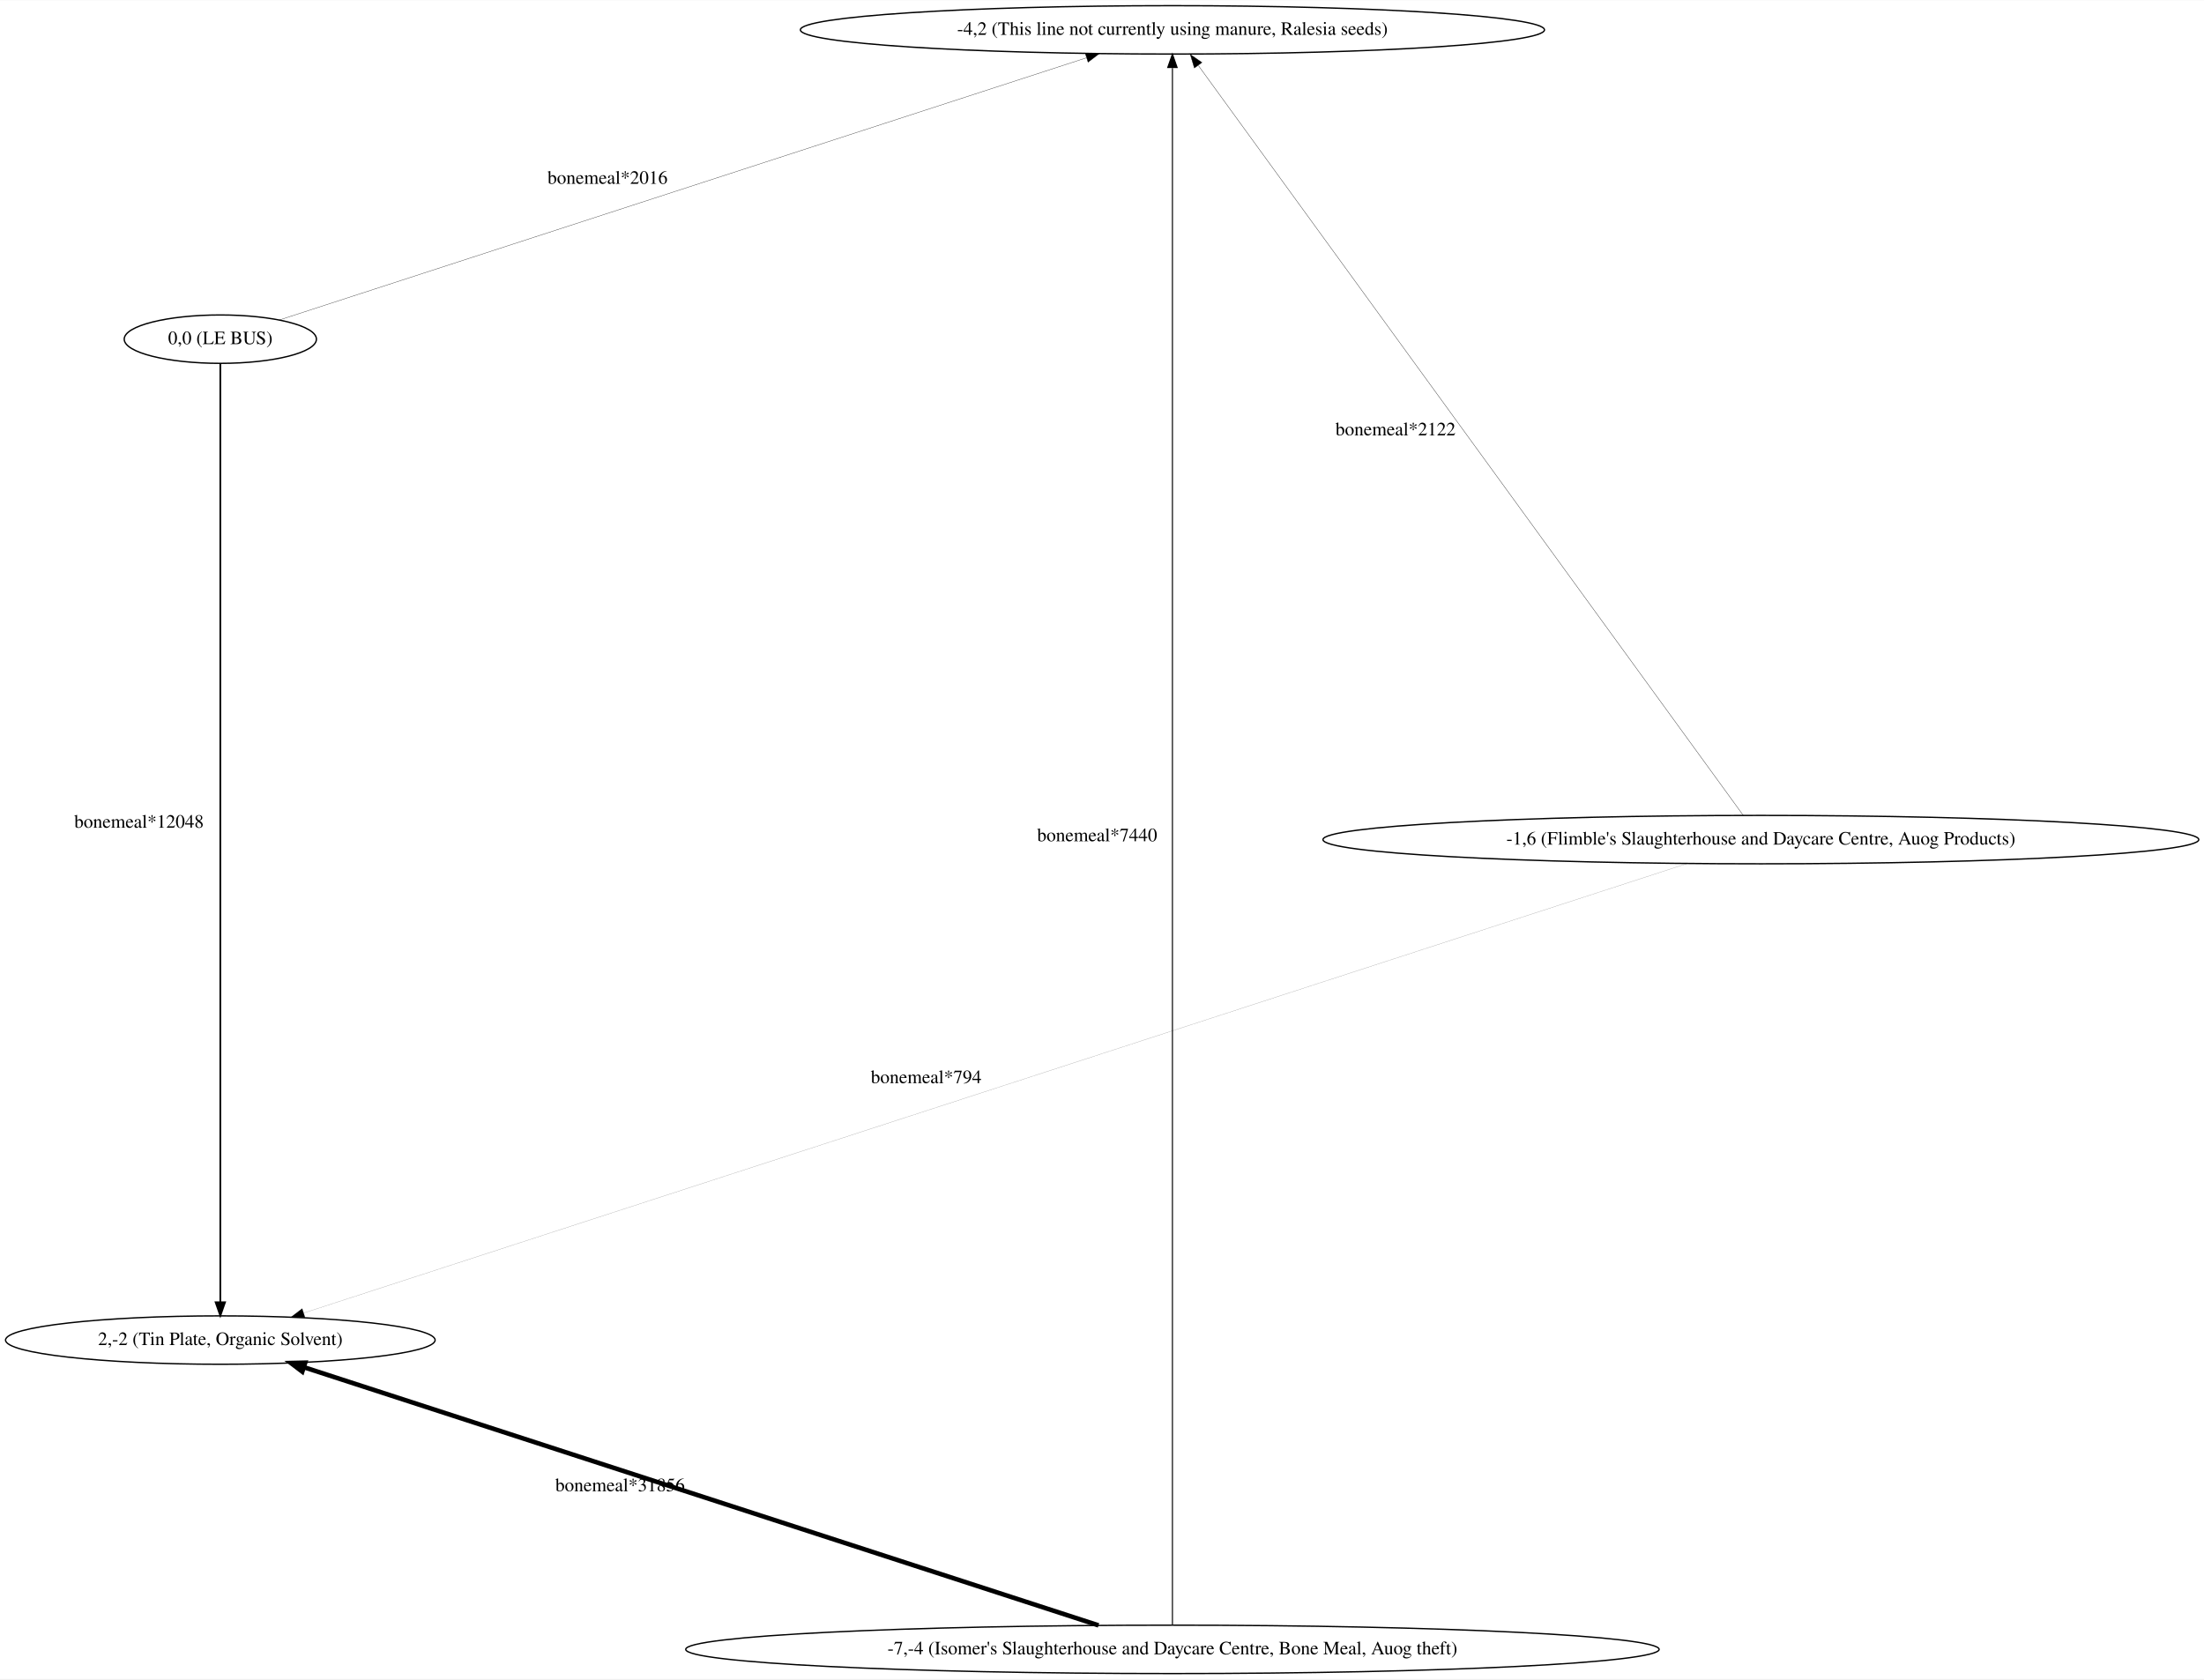
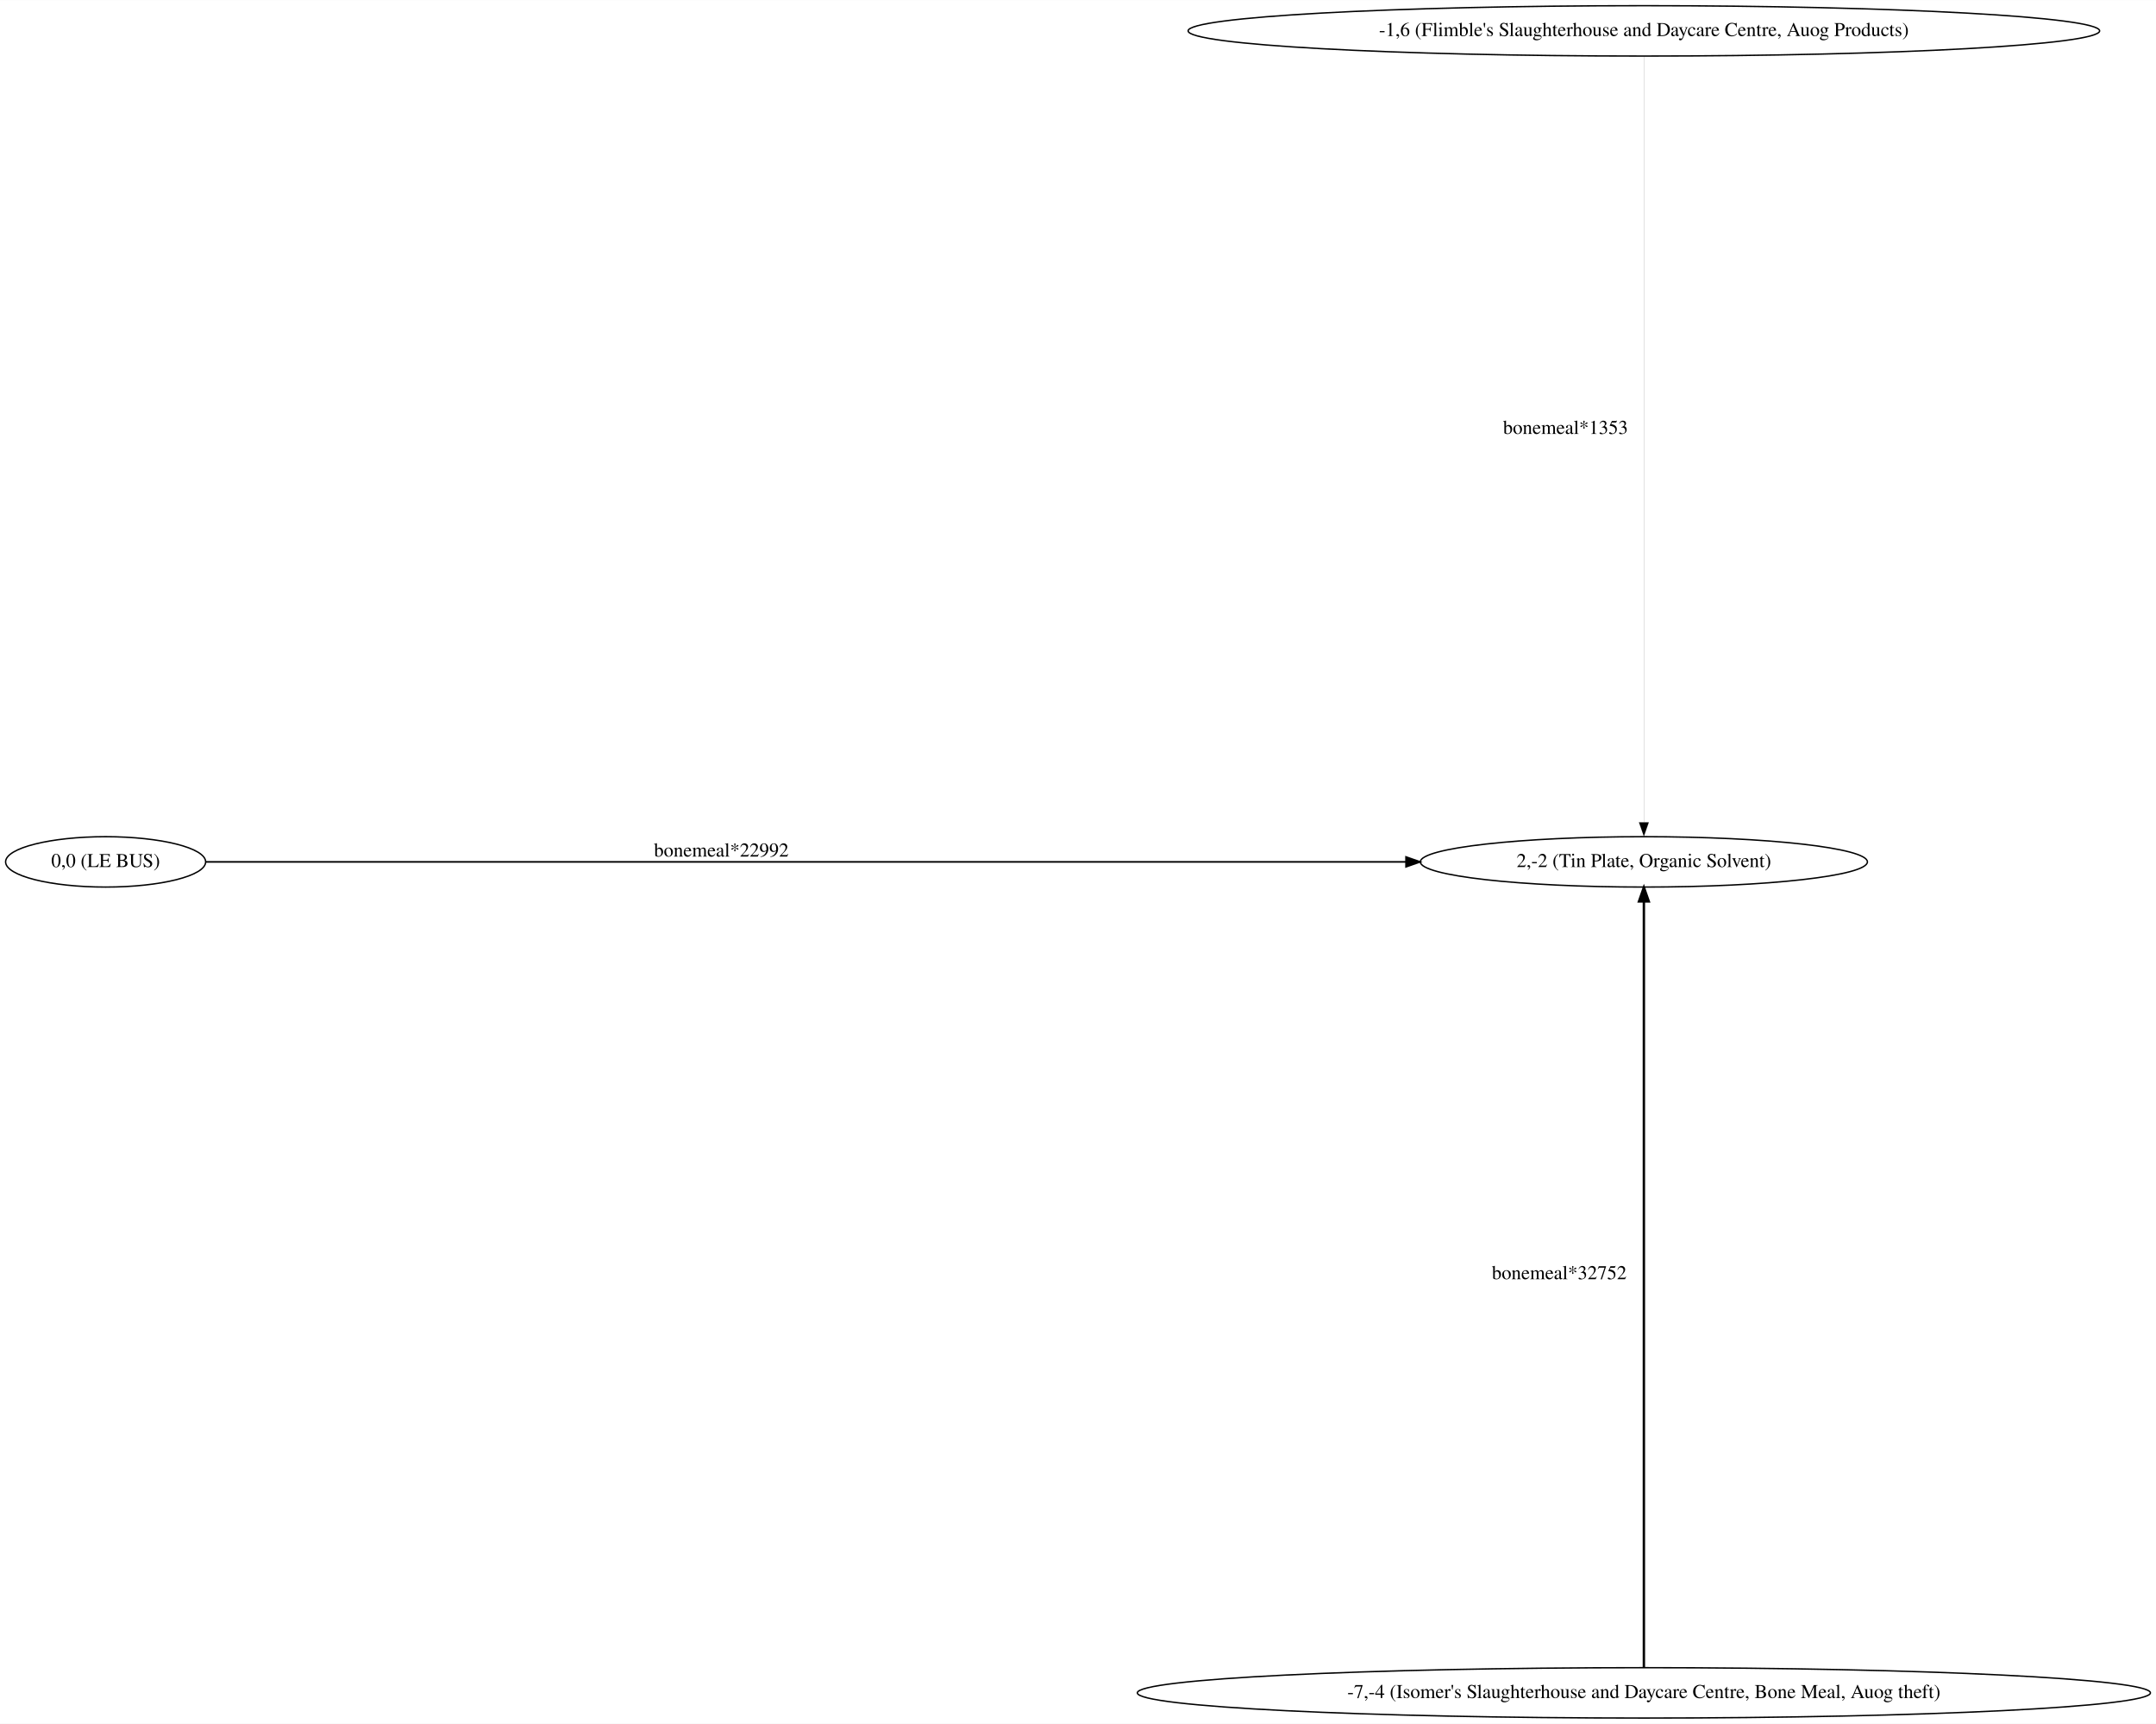
- <svg xmlns="http://www.w3.org/2000/svg" width="1639pt" height="1249pt" viewBox="0.00 0.00 1639.46 1248.92">
-   <g id="graph0" class="graph" transform="scale(1 1) rotate(0) translate(4 1244.92)">
-     <polygon fill="white" stroke="transparent" points="-4,4 -4,-1244.92 1635.46,-1244.92 1635.46,4 -4,4" />
+ <svg xmlns="http://www.w3.org/2000/svg" width="1541pt" height="1232pt" viewBox="0.00 0.00 1540.93 1231.81">
+   <g id="graph0" class="graph" transform="scale(1 1) rotate(0) translate(4 1227.81)">
+     <polygon fill="white" stroke="transparent" points="-4,4 -4,-1227.81 1536.93,-1227.81 1536.93,4 -4,4" />
    <g id="node1" class="node">
-       <ellipse fill="none" stroke="black" cx="868.12" cy="-18" rx="362.04" ry="18" />
-       <text text-anchor="middle" x="868.12" y="-14.3" font-family="Times,serif" font-size="14.00">-7,-4 (Isomer's Slaughterhouse and Daycare Centre, Bone Meal, Auog theft)</text>
+       <ellipse fill="none" stroke="black" cx="71.49" cy="-611.9" rx="71.49" ry="18" />
+       <text text-anchor="middle" x="71.49" y="-608.2" font-family="Times,serif" font-size="14.00">0,0 (LE BUS)</text>
    </g>
    <g id="node2" class="node">
-       <ellipse fill="none" stroke="black" cx="159.89" cy="-248.12" rx="159.77" ry="18" />
-       <text text-anchor="middle" x="159.89" y="-244.42" font-family="Times,serif" font-size="14.00">2,-2 (Tin Plate, Organic Solvent)</text>
+       <ellipse fill="none" stroke="black" cx="1170.91" cy="-611.9" rx="159.77" ry="18" />
+       <text text-anchor="middle" x="1170.91" y="-608.2" font-family="Times,serif" font-size="14.00">2,-2 (Tin Plate, Organic Solvent)</text>
    </g>
    <g id="edge1" class="edge">
-       <path fill="none" stroke="black" stroke-width="3.4" d="M813.14,-35.87C683.45,-78 359.15,-183.37 222.33,-227.83" />
-       <polygon fill="black" stroke="black" stroke-width="3.4" points="220.85,-224.63 212.42,-231.05 223.01,-231.29 220.85,-224.63" />
-       <text text-anchor="middle" x="457.24" y="-135.65" font-family="Times,serif" font-size="14.00">bonemeal*31856</text>
+       <path fill="none" stroke="black" stroke-width="1.21" d="M143.21,-611.9C315.44,-611.9 756.23,-611.9 1000.87,-611.9" />
+       <polygon fill="black" stroke="black" stroke-width="1.21" points="1000.93,-615.4 1010.93,-611.9 1000.93,-608.4 1000.93,-615.4" />
+       <text text-anchor="middle" x="511.54" y="-615.7" font-family="Times,serif" font-size="14.00">bonemeal*22992</text>
    </g>
    <g id="node3" class="node">
-       <ellipse fill="none" stroke="black" cx="868.12" cy="-1222.92" rx="276.75" ry="18" />
-       <text text-anchor="middle" x="868.12" y="-1219.22" font-family="Times,serif" font-size="14.00">-4,2 (This line not currently using manure, Ralesia seeds)</text>
+       <ellipse fill="none" stroke="black" cx="1170.91" cy="-18" rx="362.04" ry="18" />
+       <text text-anchor="middle" x="1170.91" y="-14.3" font-family="Times,serif" font-size="14.00">-7,-4 (Isomer's Slaughterhouse and Daycare Centre, Bone Meal, Auog theft)</text>
    </g>
    <g id="edge2" class="edge">
-       <path fill="none" stroke="black" stroke-width="0.79" d="M868.12,-36.44C868.12,-173.06 868.12,-1026.99 868.12,-1194.45" />
-       <polygon fill="black" stroke="black" stroke-width="0.79" points="864.62,-1194.89 868.12,-1204.89 871.62,-1194.89 864.62,-1194.89" />
-       <text text-anchor="middle" x="812.12" y="-619.25" font-family="Times,serif" font-size="14.00">bonemeal*7440</text>
+       <path fill="none" stroke="black" stroke-width="1.72" d="M1170.91,-36.1C1170.91,-120.96 1170.91,-479.72 1170.91,-583.61" />
+       <polygon fill="black" stroke="black" stroke-width="1.72" points="1167.41,-583.65 1170.91,-593.65 1174.41,-583.65 1167.41,-583.65" />
+       <text text-anchor="middle" x="1110.41" y="-313.65" font-family="Times,serif" font-size="14.00">bonemeal*32752</text>
    </g>
    <g id="node4" class="node">
-       <ellipse fill="none" stroke="black" cx="159.89" cy="-992.8" rx="71.49" ry="18" />
-       <text text-anchor="middle" x="159.89" y="-989.1" font-family="Times,serif" font-size="14.00">0,0 (LE BUS)</text>
-     </g>
-     <g id="edge6" class="edge">
-       <path fill="none" stroke="black" stroke-width="1.28" d="M159.89,-974.76C159.89,-875.69 159.89,-397.76 159.89,-276.26" />
-       <polygon fill="black" stroke="black" stroke-width="1.28" points="163.39,-276.25 159.89,-266.25 156.39,-276.25 163.39,-276.25" />
-       <text text-anchor="middle" x="99.39" y="-629.31" font-family="Times,serif" font-size="14.00">bonemeal*12048</text>
+       <ellipse fill="none" stroke="black" cx="1170.91" cy="-1205.81" rx="325.74" ry="18" />
+       <text text-anchor="middle" x="1170.91" y="-1202.11" font-family="Times,serif" font-size="14.00">-1,6 (Flimble's Slaughterhouse and Daycare Centre, Auog Products)</text>
    </g>
    <g id="edge3" class="edge">
-       <path fill="none" stroke="black" stroke-width="0.21" d="M203.92,-1007.11C324.78,-1046.38 662.04,-1155.96 803.93,-1202.06" />
-       <polygon fill="black" stroke="black" stroke-width="0.21" points="803.21,-1205.51 813.8,-1205.27 805.37,-1198.85 803.21,-1205.51" />
-       <text text-anchor="middle" x="447.92" y="-1108.39" font-family="Times,serif" font-size="14.00">bonemeal*2016</text>
-     </g>
-     <g id="node5" class="node">
-       <ellipse fill="none" stroke="black" cx="1305.83" cy="-620.46" rx="325.74" ry="18" />
-       <text text-anchor="middle" x="1305.83" y="-616.76" font-family="Times,serif" font-size="14.00">-1,6 (Flimble's Slaughterhouse and Daycare Centre, Auog Products)</text>
-     </g>
-     <g id="edge5" class="edge">
-       <path fill="none" stroke="black" stroke-width="0.08" d="M1250.95,-602.63C1059.76,-540.51 423.74,-333.85 221.91,-268.27" />
-       <polygon fill="black" stroke="black" stroke-width="0.08" points="222.94,-264.93 212.34,-265.16 220.77,-271.58 222.94,-264.93" />
-       <text text-anchor="middle" x="684.93" y="-439.25" font-family="Times,serif" font-size="14.00">bonemeal*794</text>
-     </g>
-     <g id="edge4" class="edge">
-       <path fill="none" stroke="black" stroke-width="0.23" d="M1292.74,-638.49C1230.19,-724.58 961.93,-1093.81 887.4,-1196.39" />
-       <polygon fill="black" stroke="black" stroke-width="0.23" points="884.43,-1194.52 881.38,-1204.67 890.09,-1198.63 884.43,-1194.52" />
-       <text text-anchor="middle" x="1034.07" y="-921.24" font-family="Times,serif" font-size="14.00">bonemeal*2122</text>
+       <path fill="none" stroke="black" stroke-width="0.07" d="M1170.91,-1187.71C1170.91,-1102.84 1170.91,-744.09 1170.91,-640.2" />
+       <polygon fill="black" stroke="black" stroke-width="0.07" points="1174.41,-640.15 1170.91,-630.15 1167.41,-640.15 1174.41,-640.15" />
+       <text text-anchor="middle" x="1114.91" y="-917.76" font-family="Times,serif" font-size="14.00">bonemeal*1353</text>
    </g>
  </g>
</svg>
